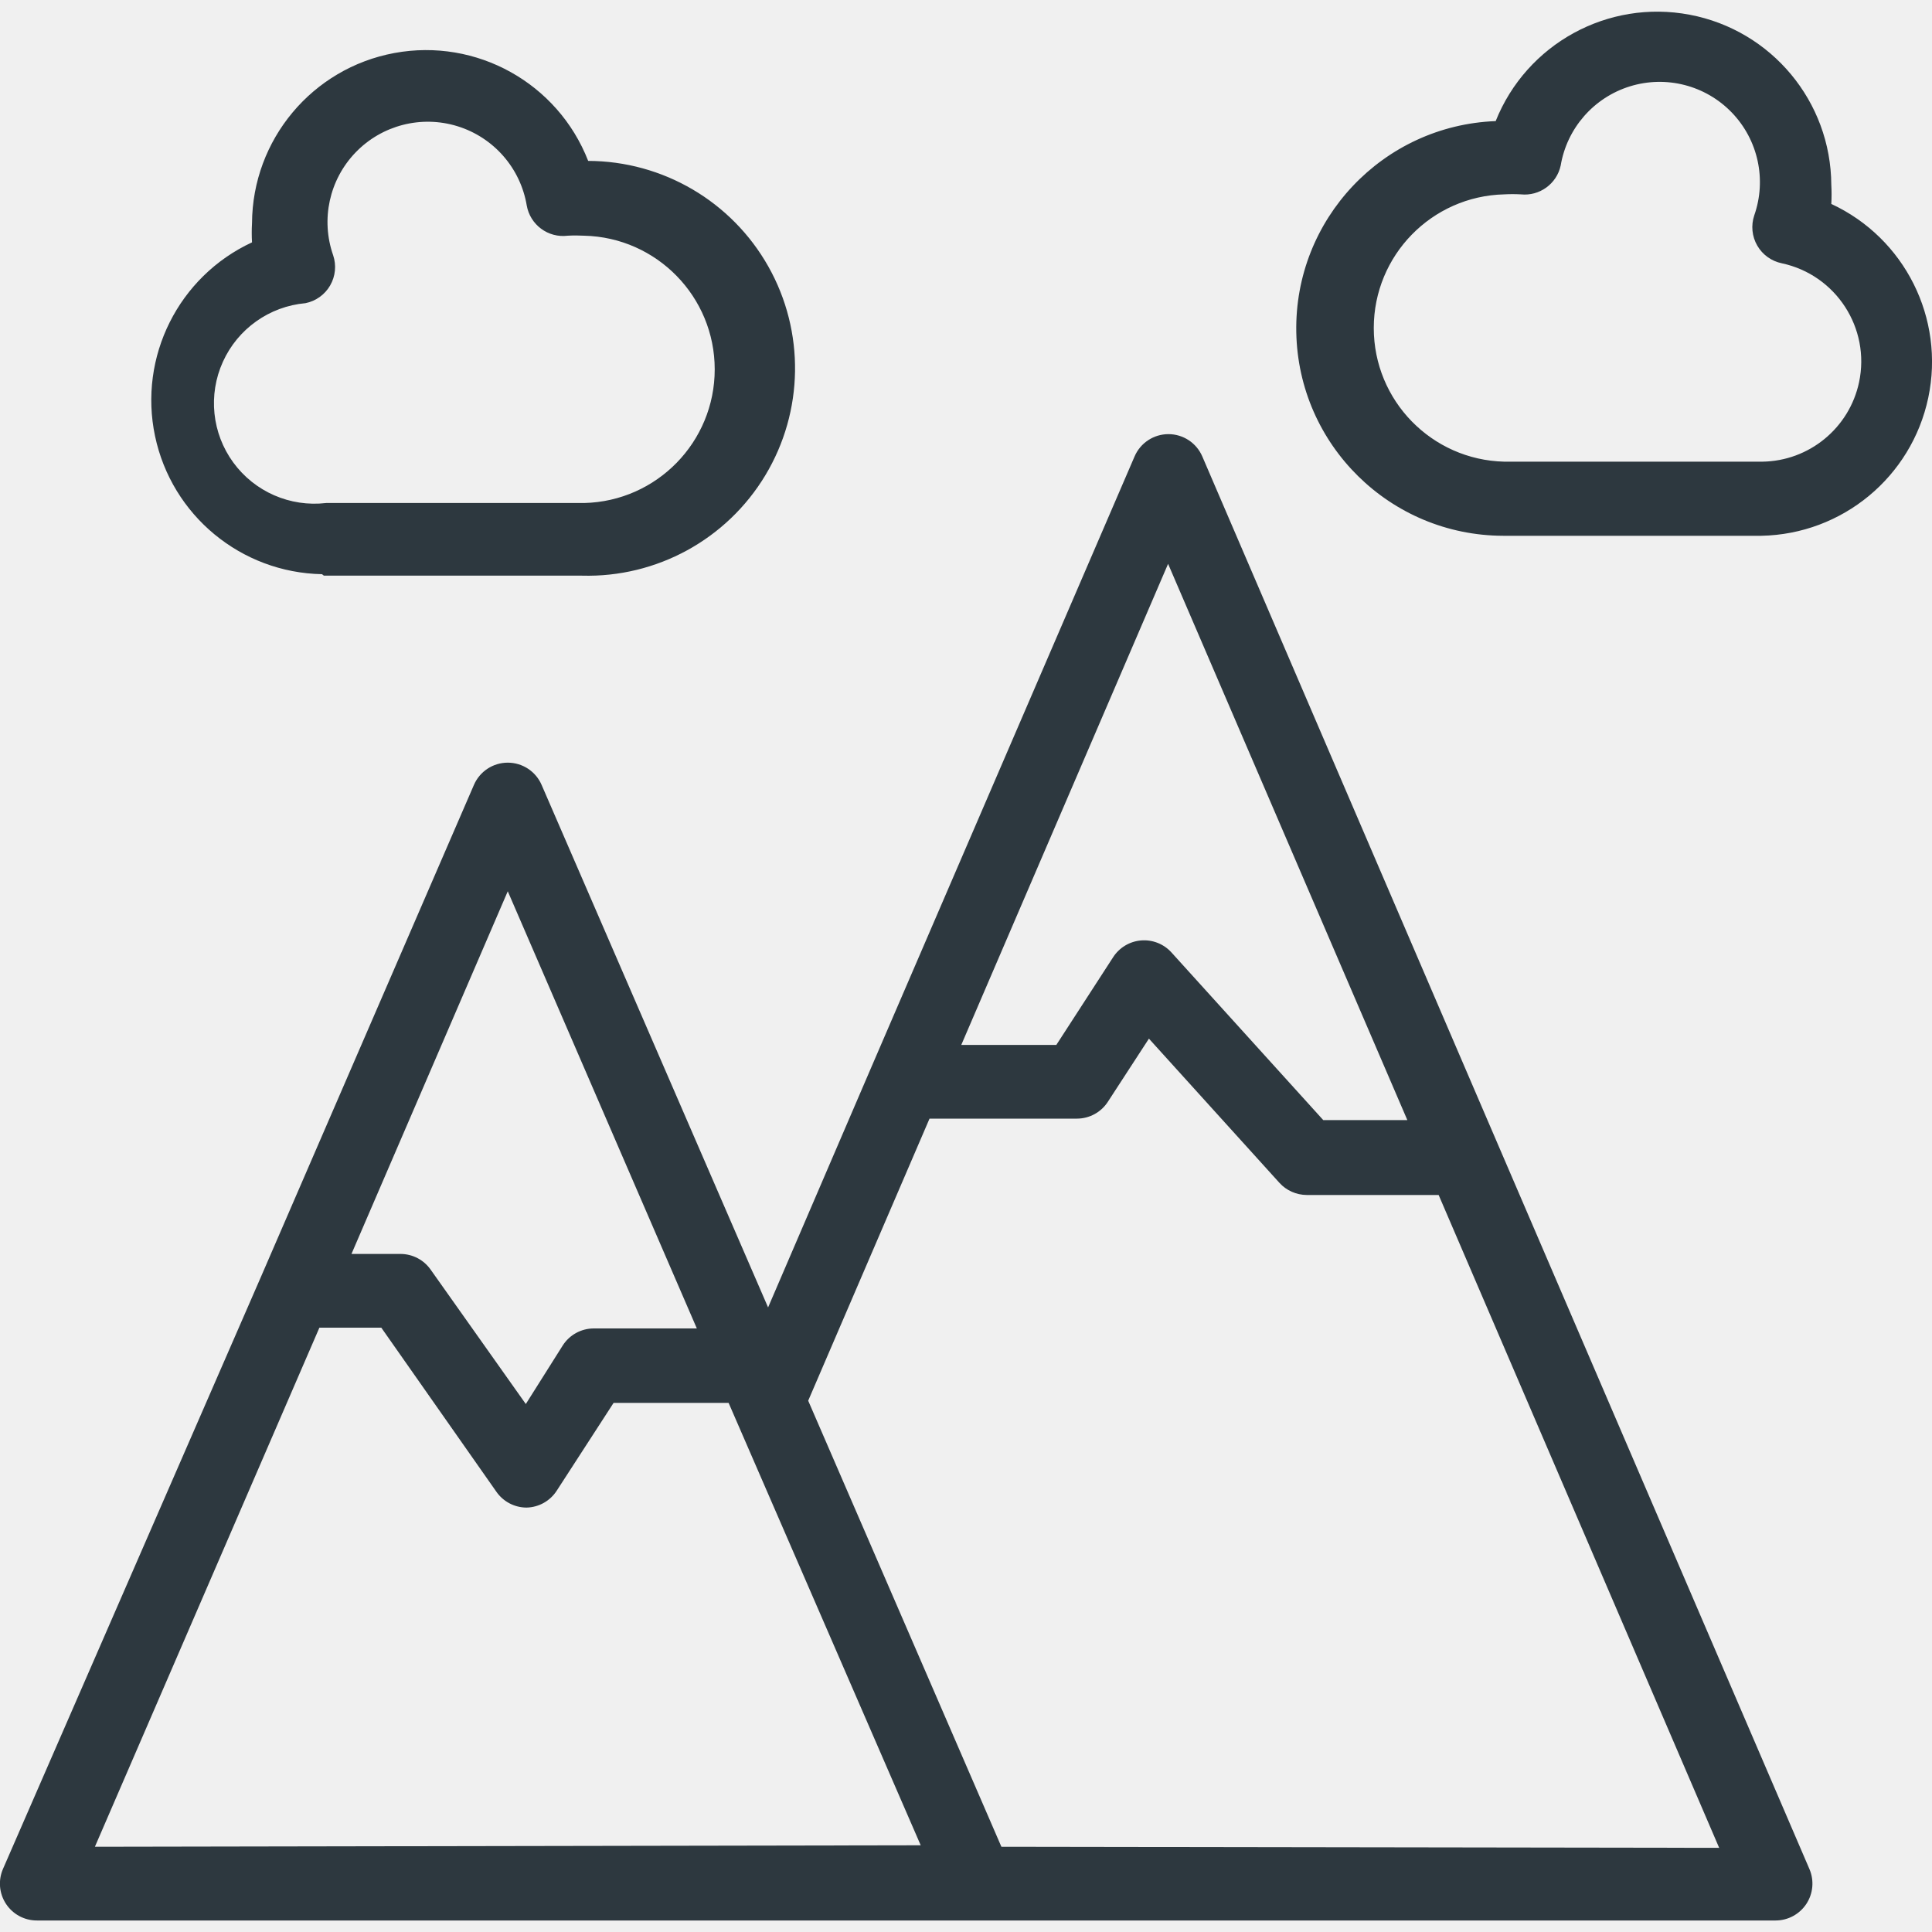
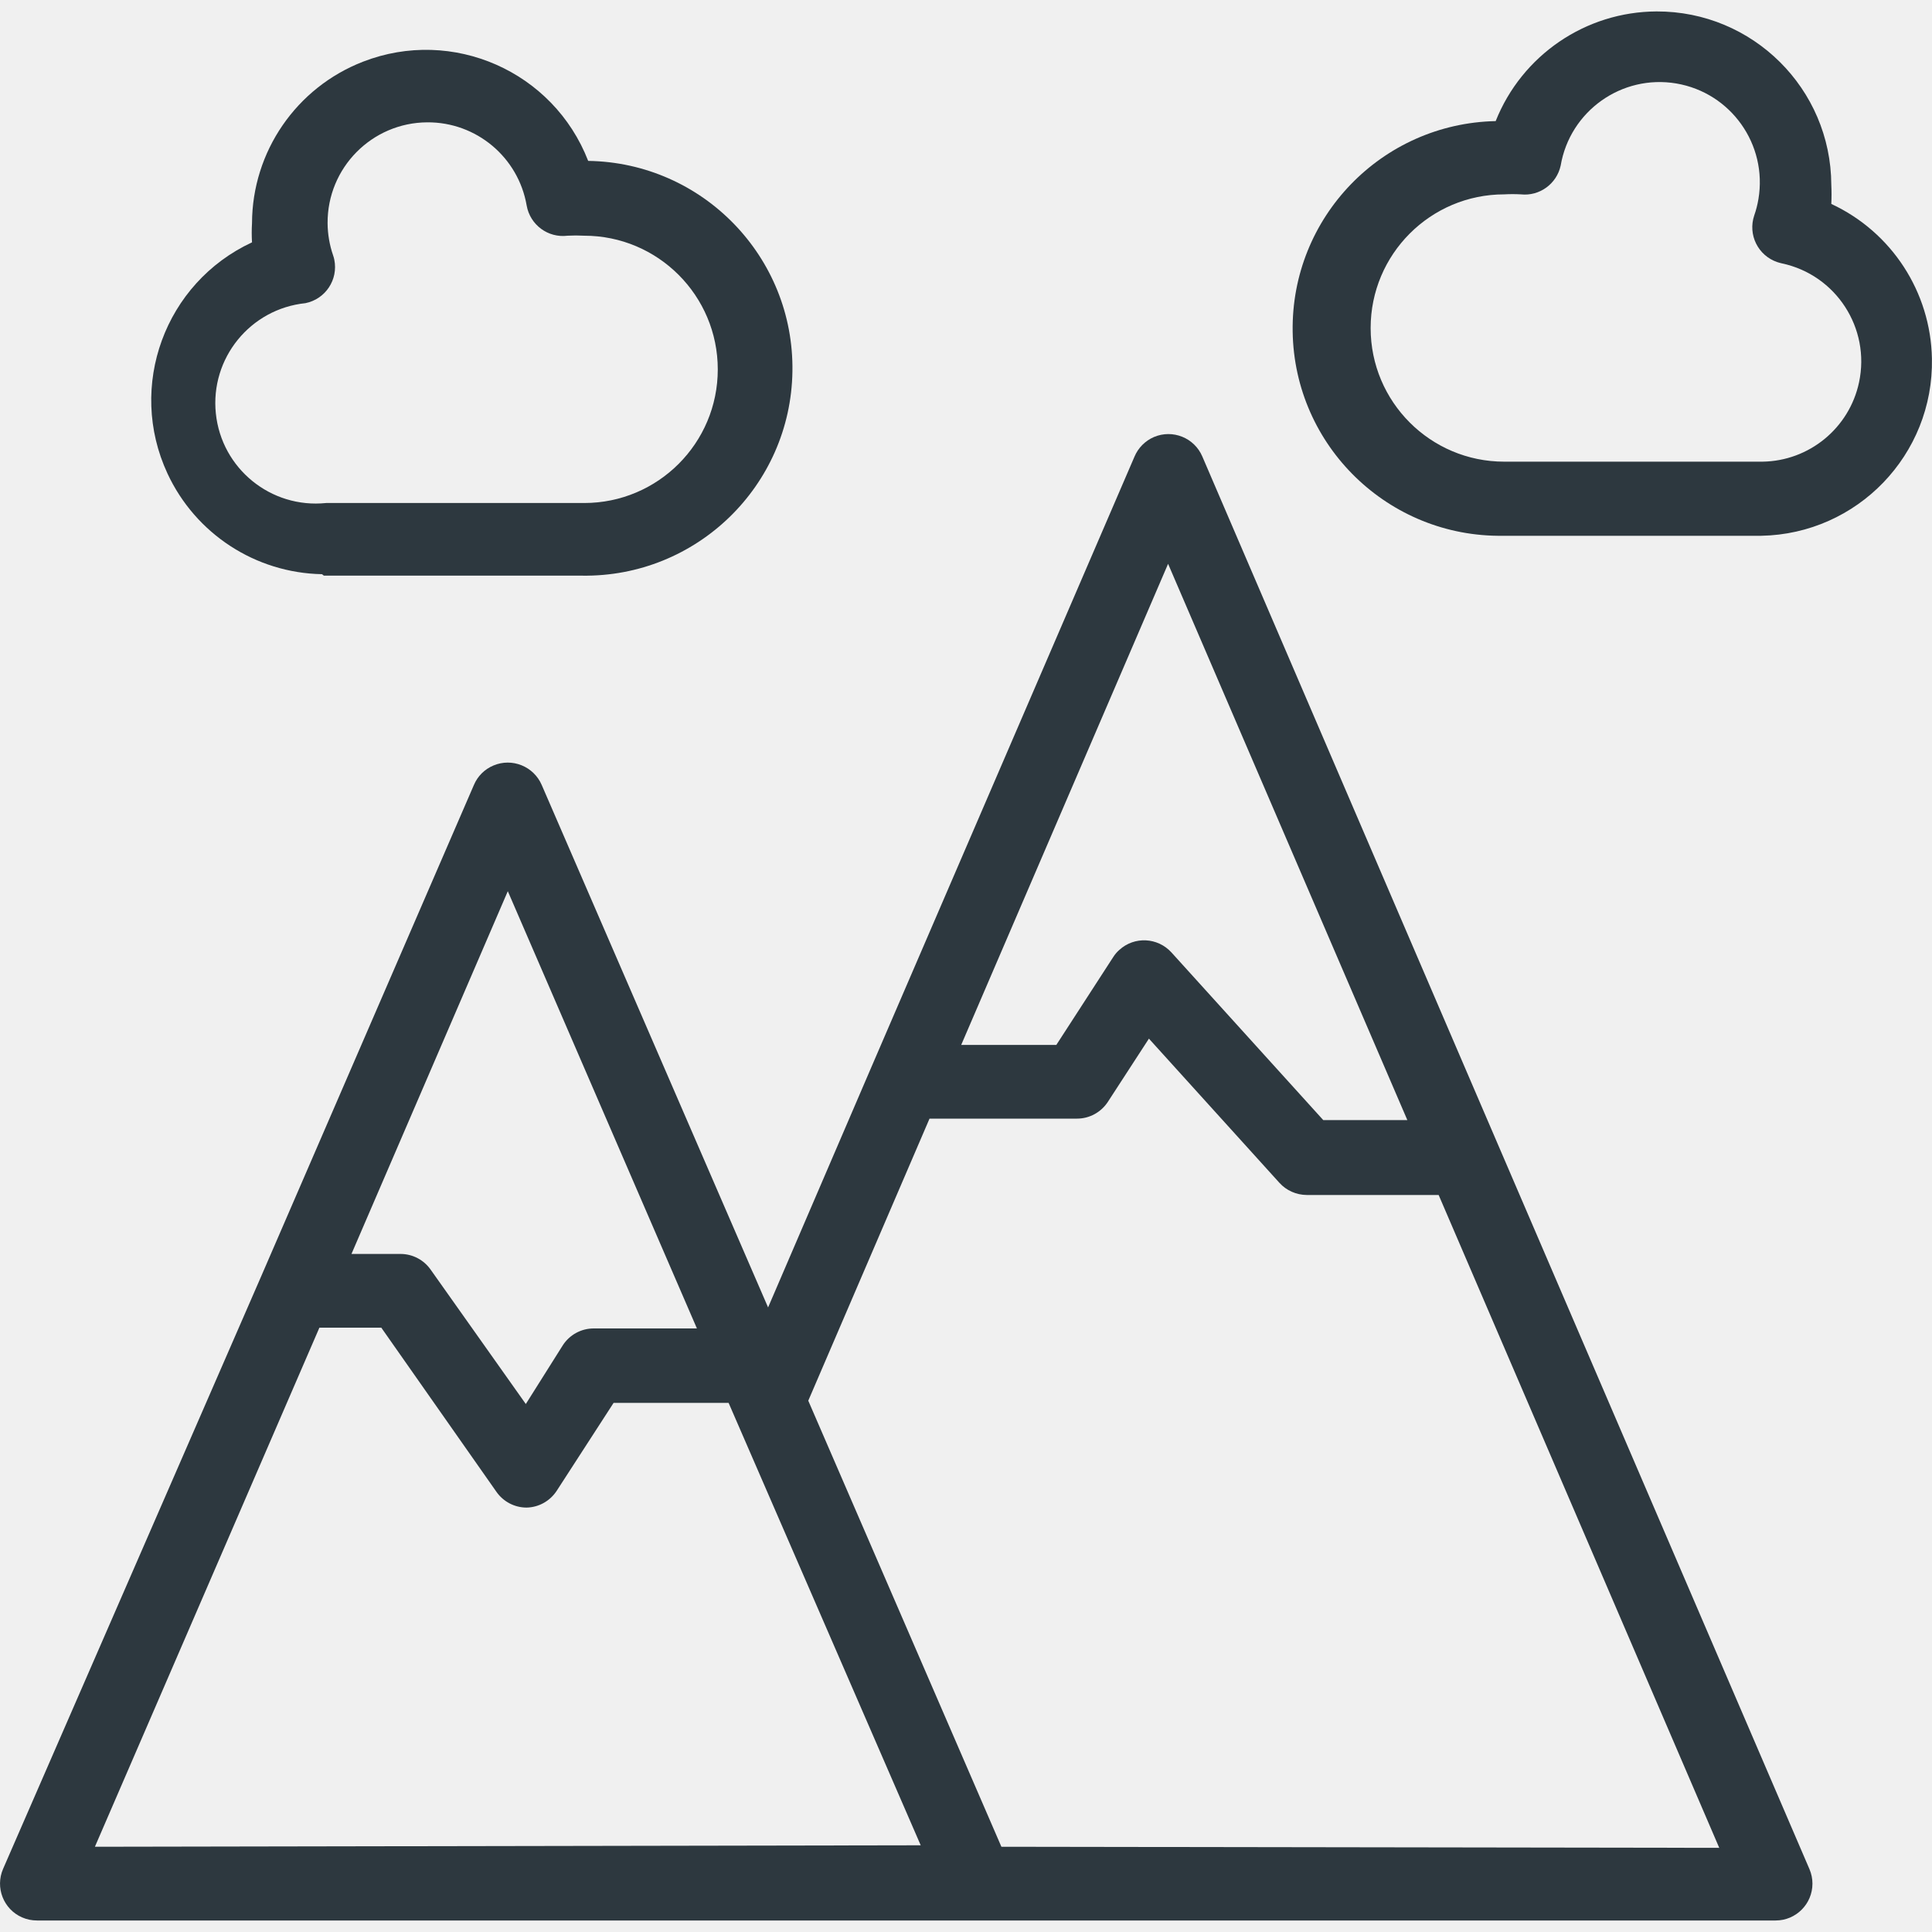
- <svg xmlns="http://www.w3.org/2000/svg" width="25" height="25" fill="none" viewBox="0 0 25 25">
-   <g fill="#2D383F" clip-path="url(#a)">
-     <path d="m23.415 24.188-4.04-9.398-3.817-8.883a.477.477 0 0 0-.877 0l-3.407 7.905-1.335 3.106-2.93-6.76a.477.477 0 0 0-.877 0l-2.753 6.359-3.34 7.666a.477.477 0 0 0 .44.668h22.498a.477.477 0 0 0 .438-.663Zm-8.3-16.892 3.096 7.198h-1.088l-1.965-2.17a.477.477 0 0 0-.754.062l-.735 1.135h-1.23l2.676-6.225ZM6.57 11.532l2.447 5.658H7.682a.477.477 0 0 0-.4.22l-.478.758-1.23-1.737a.477.477 0 0 0-.391-.205h-.635l2.023-4.694ZM1.228 23.897l2.905-6.717h.801l1.489 2.123a.477.477 0 0 0 .391.205.477.477 0 0 0 .391-.22l.735-1.135h1.488l2.486 5.725-10.686.019Zm11.73 0-2.5-5.772 1.57-3.65h1.908a.477.477 0 0 0 .401-.22l.53-.815 1.688 1.865c.09.1.219.157.353.158h1.708l3.63 8.448-9.288-.014ZM7.611 2.082a2.252 2.252 0 0 0-4.35.806 2.18 2.18 0 0 0 0 .248 2.252 2.252 0 0 0 .906 4.294l.024.019h3.34a2.684 2.684 0 1 0 .08-5.367ZM7.56 6.509h-3.34a1.3 1.3 0 1 1-.267-2.586.477.477 0 0 0 .358-.62 1.298 1.298 0 1 1 2.505-.644c.044.25.277.423.53.391.07-.004.142-.004.214 0a1.73 1.73 0 0 1 0 3.459ZM23.697 2.64a2.184 2.184 0 0 0 0-.249 2.252 2.252 0 0 0-4.343-.824 2.684 2.684 0 0 0 .097 5.366h3.34a2.252 2.252 0 0 0 .906-4.294Zm.359 2.307a1.298 1.298 0 0 1-1.252 1.027h-3.339a1.73 1.73 0 0 1 0-3.459c.072-.004.143-.004.215 0a.477.477 0 0 0 .515-.372 1.298 1.298 0 1 1 2.505.644.477.477 0 0 0 .357.62c.701.15 1.148.84.999 1.54Z" />
-   </g>
-   <defs>
-     <clipPath id="a">
-       <path fill="#fff" d="M0 0h25v25H0z" />
-     </clipPath>
-   </defs>
+ <svg xmlns="http://www.w3.org/2000/svg" width="25" height="25" viewBox="0 0 25 25" fill="none">
+   <path d="M23.415 24.188L19.375 14.79L15.558 5.907C15.455 5.665 15.175 5.552 14.932 5.655C14.819 5.704 14.729 5.794 14.681 5.907L11.274 13.812L9.939 16.918L7.01 10.158C6.906 9.916 6.626 9.803 6.384 9.906C6.27 9.954 6.18 10.044 6.132 10.158L3.379 16.517L0.04 24.183C-0.065 24.425 0.045 24.706 0.286 24.811C0.347 24.838 0.413 24.851 0.479 24.851H22.977C23.24 24.851 23.453 24.637 23.453 24.374C23.453 24.31 23.44 24.247 23.415 24.188ZM15.115 7.296L18.211 14.494H17.123L15.158 12.324C14.98 12.129 14.679 12.114 14.484 12.292C14.453 12.319 14.426 12.351 14.404 12.386L13.669 13.521H12.438L15.115 7.296ZM6.571 11.532L9.018 17.19H7.682C7.52 17.19 7.369 17.273 7.282 17.409L6.804 18.168L5.574 16.431C5.485 16.303 5.339 16.226 5.183 16.226H4.548L6.571 11.532ZM1.228 23.897L4.133 17.18H4.934L6.423 19.303C6.512 19.431 6.658 19.508 6.814 19.508C6.973 19.505 7.119 19.422 7.205 19.289L7.94 18.153H9.428L11.914 23.878L1.228 23.897ZM12.958 23.897L10.459 18.125L12.028 14.475H13.936C14.099 14.475 14.249 14.392 14.337 14.256L14.867 13.44L16.555 15.305C16.645 15.405 16.774 15.462 16.908 15.463H18.616L22.247 23.911L12.958 23.897Z" fill="#2D383F" />
+   <path d="M7.611 2.082C7.161 0.923 5.857 0.348 4.698 0.798C3.834 1.133 3.264 1.962 3.261 2.888C3.256 2.971 3.256 3.054 3.261 3.136C2.133 3.66 1.643 4.999 2.167 6.127C2.53 6.908 3.306 7.414 4.167 7.43L4.191 7.449H7.53C9.012 7.471 10.232 6.288 10.254 4.806C10.277 3.324 9.093 2.104 7.611 2.082ZM7.559 6.509H4.22C3.506 6.583 2.867 6.064 2.793 5.35C2.719 4.636 3.238 3.997 3.952 3.923C4.211 3.871 4.378 3.62 4.326 3.361C4.322 3.342 4.317 3.322 4.31 3.303C4.264 3.17 4.24 3.029 4.239 2.888C4.235 2.171 4.812 1.587 5.529 1.583C6.163 1.579 6.707 2.034 6.815 2.659C6.859 2.91 7.092 3.082 7.344 3.05C7.416 3.046 7.487 3.046 7.559 3.05C8.514 3.05 9.288 3.825 9.288 4.78C9.288 5.735 8.514 6.509 7.559 6.509Z" fill="#2D383F" />
+   <path d="M23.697 2.639C23.701 2.557 23.701 2.474 23.697 2.391C23.692 1.148 22.68 0.144 21.436 0.148C20.517 0.152 19.694 0.714 19.354 1.567C17.879 1.598 16.705 2.813 16.727 4.29C16.749 5.772 17.969 6.955 19.451 6.933H22.79C24.034 6.91 25.023 5.883 24.999 4.64C24.983 3.779 24.478 3.002 23.697 2.639ZM24.056 4.947C23.93 5.54 23.41 5.966 22.805 5.974H19.465C18.51 5.974 17.736 5.2 17.736 4.245C17.736 3.29 18.51 2.515 19.465 2.515C19.537 2.511 19.608 2.511 19.68 2.515C19.921 2.541 20.143 2.38 20.195 2.143C20.315 1.437 20.984 0.961 21.691 1.08C22.398 1.2 22.873 1.87 22.754 2.576C22.742 2.648 22.724 2.719 22.7 2.787C22.615 3.037 22.749 3.308 22.999 3.392C23.018 3.398 23.038 3.404 23.057 3.408C23.758 3.557 24.205 4.246 24.056 4.947Z" fill="#2D383F" />
</svg>
